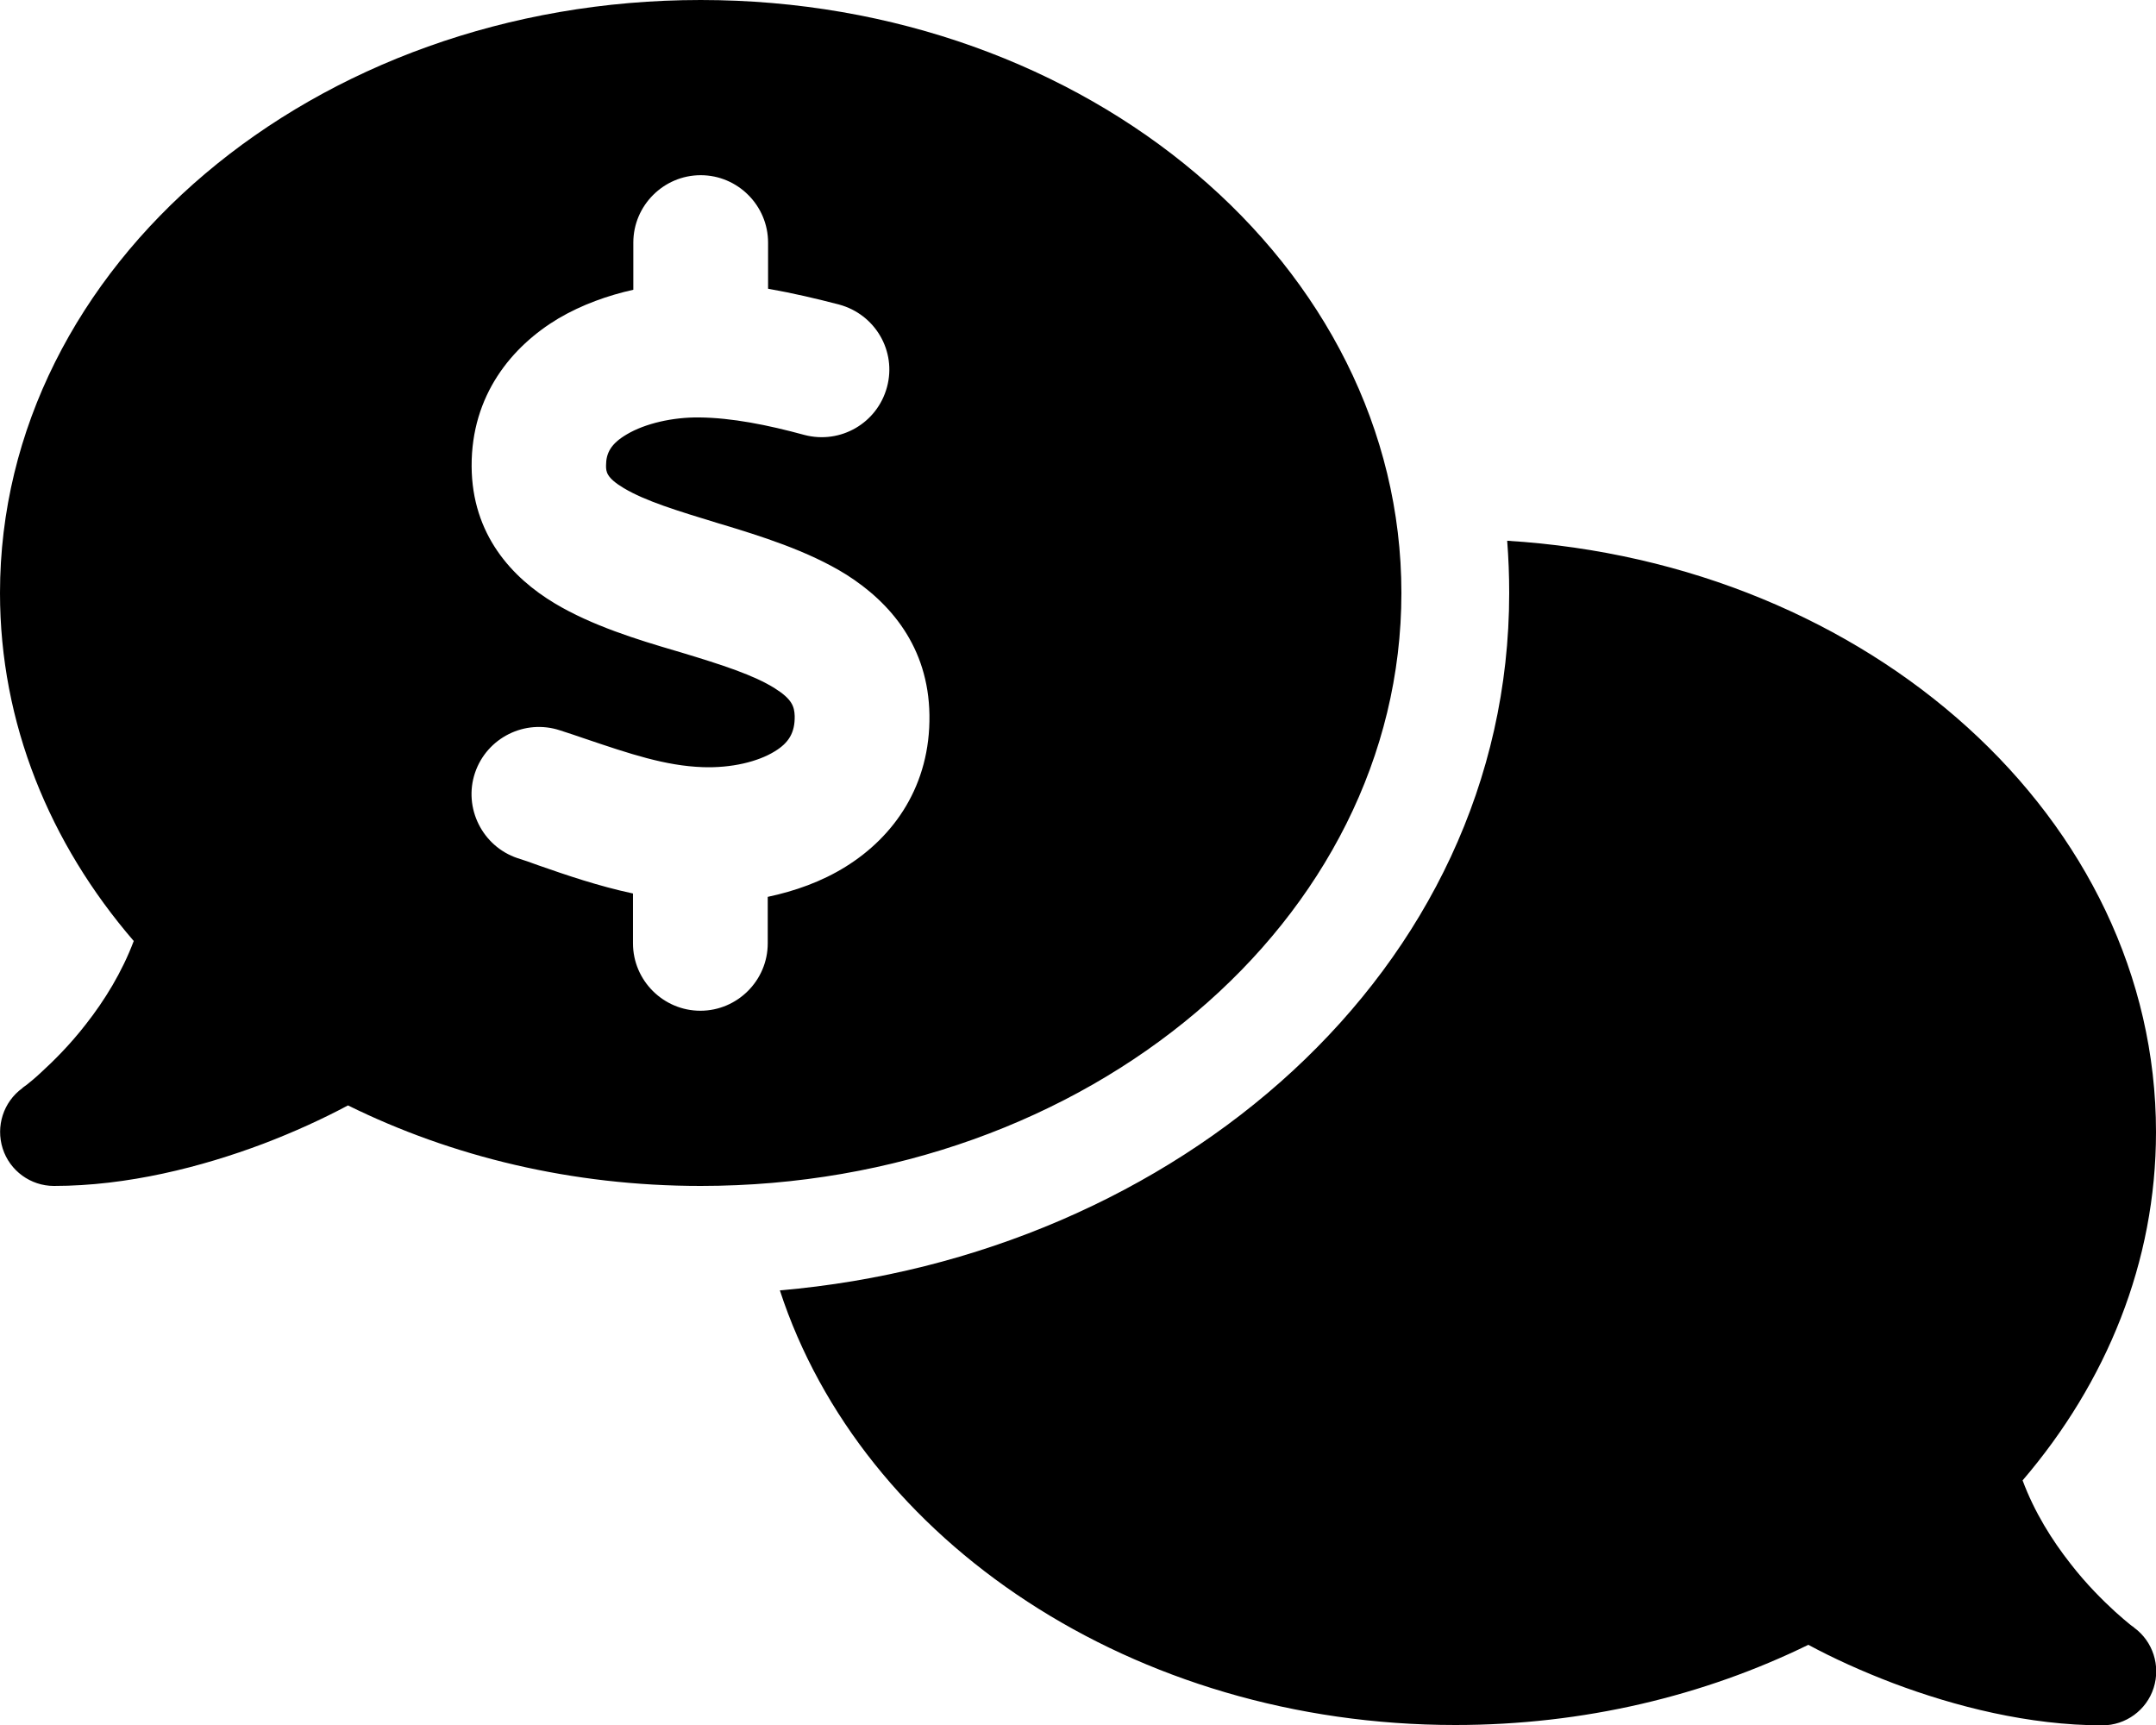
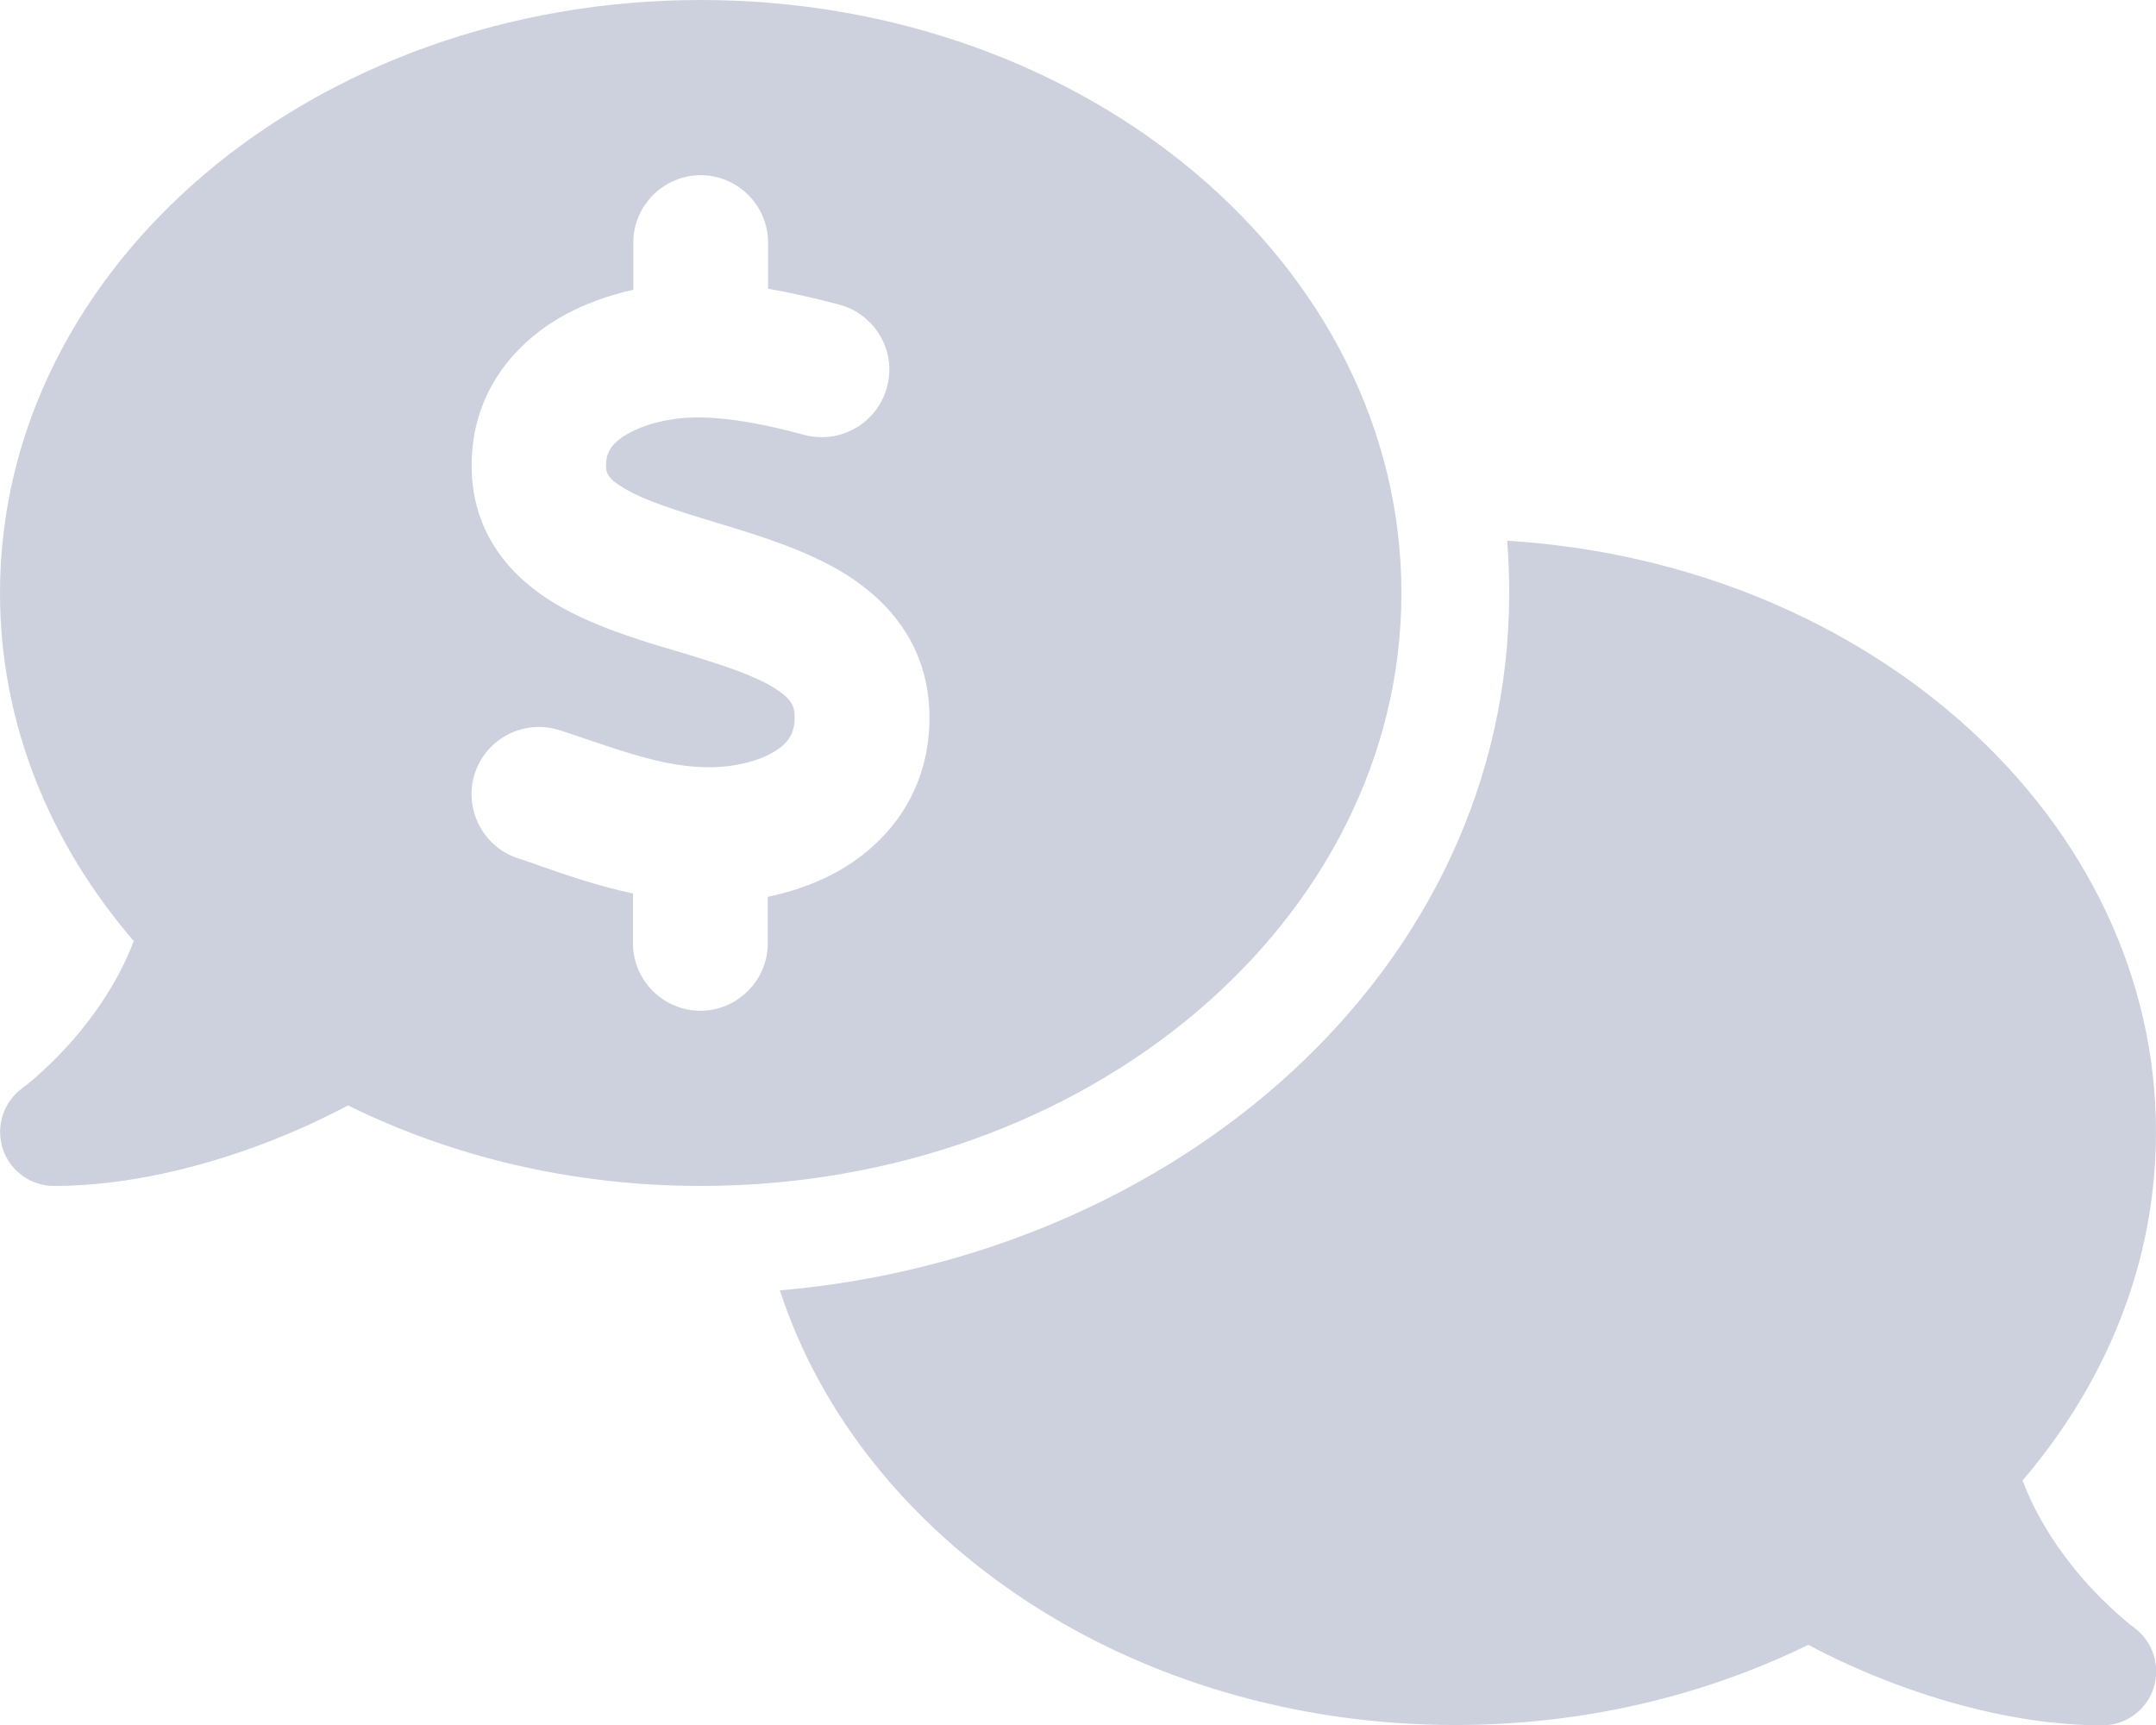
- <svg xmlns="http://www.w3.org/2000/svg" viewBox="0 0 640 512">
+ <svg xmlns="http://www.w3.org/2000/svg" fill="#cdd1de" viewBox="0 0 640 512">
  <path d="M416 176c0 97.2-93.1 176-208 176c-38.2 0-73.9-8.7-104.7-23.9c-7.5 4-16 7.9-25.2 11.4C59.8 346.4 37.8 352 16 352c-6.9 0-13.1-4.5-15.2-11.1s.2-13.8 5.8-17.9l0 0 0 0 .2-.2c.2-.2 .6-.4 1.1-.8c1-.8 2.5-2 4.3-3.7c3.6-3.3 8.5-8.1 13.3-14.3c5.5-7 10.7-15.4 14.2-24.7C14.7 250.3 0 214.6 0 176C0 78.8 93.1 0 208 0S416 78.8 416 176zM231.5 383C348.9 372.9 448 288.3 448 176c0-5.2-.2-10.4-.6-15.5C555.1 167.1 640 243.2 640 336c0 38.6-14.7 74.3-39.6 103.4c3.5 9.4 8.7 17.7 14.2 24.7c4.8 6.2 9.7 11 13.3 14.3c1.8 1.6 3.3 2.9 4.3 3.7c.5 .4 .9 .7 1.1 .8l.2 .2 0 0 0 0c5.6 4.1 7.9 11.3 5.8 17.9c-2.1 6.6-8.3 11.1-15.2 11.1c-21.8 0-43.8-5.6-62.1-12.5c-9.2-3.5-17.8-7.4-25.2-11.4C505.9 503.3 470.2 512 432 512c-95.6 0-176.2-54.6-200.5-129zM228 72c0-11-9-20-20-20s-20 9-20 20V86c-7.6 1.7-15.2 4.4-22.2 8.5c-13.9 8.3-25.9 22.8-25.8 43.9c.1 20.3 12 33.1 24.7 40.7c11 6.6 24.7 10.8 35.6 14l1.7 .5c12.6 3.8 21.8 6.8 28 10.7c5.1 3.2 5.8 5.4 5.9 8.2c.1 5-1.8 8-5.9 10.5c-5 3.1-12.9 5-21.4 4.7c-11.1-.4-21.5-3.9-35.1-8.5c-2.3-.8-4.7-1.6-7.2-2.4c-10.5-3.5-21.8 2.2-25.3 12.6s2.2 21.8 12.6 25.3c1.9 .6 4 1.3 6.1 2.1l0 0 0 0c8.3 2.9 17.9 6.2 28.2 8.4V280c0 11 9 20 20 20s20-9 20-20V266.2c8-1.7 16-4.5 23.2-9c14.3-8.9 25.1-24.1 24.8-45c-.3-20.3-11.7-33.4-24.6-41.6c-11.5-7.2-25.9-11.6-37.1-15l-.7-.2c-12.8-3.9-21.9-6.7-28.3-10.5c-5.2-3.1-5.3-4.9-5.3-6.7c0-3.7 1.4-6.5 6.2-9.3c5.4-3.2 13.6-5.1 21.5-5c9.6 .1 20.2 2.2 31.2 5.2c10.7 2.8 21.6-3.5 24.5-14.2s-3.5-21.6-14.2-24.5c-6.5-1.7-13.7-3.4-21.1-4.7V72z" />
</svg>
